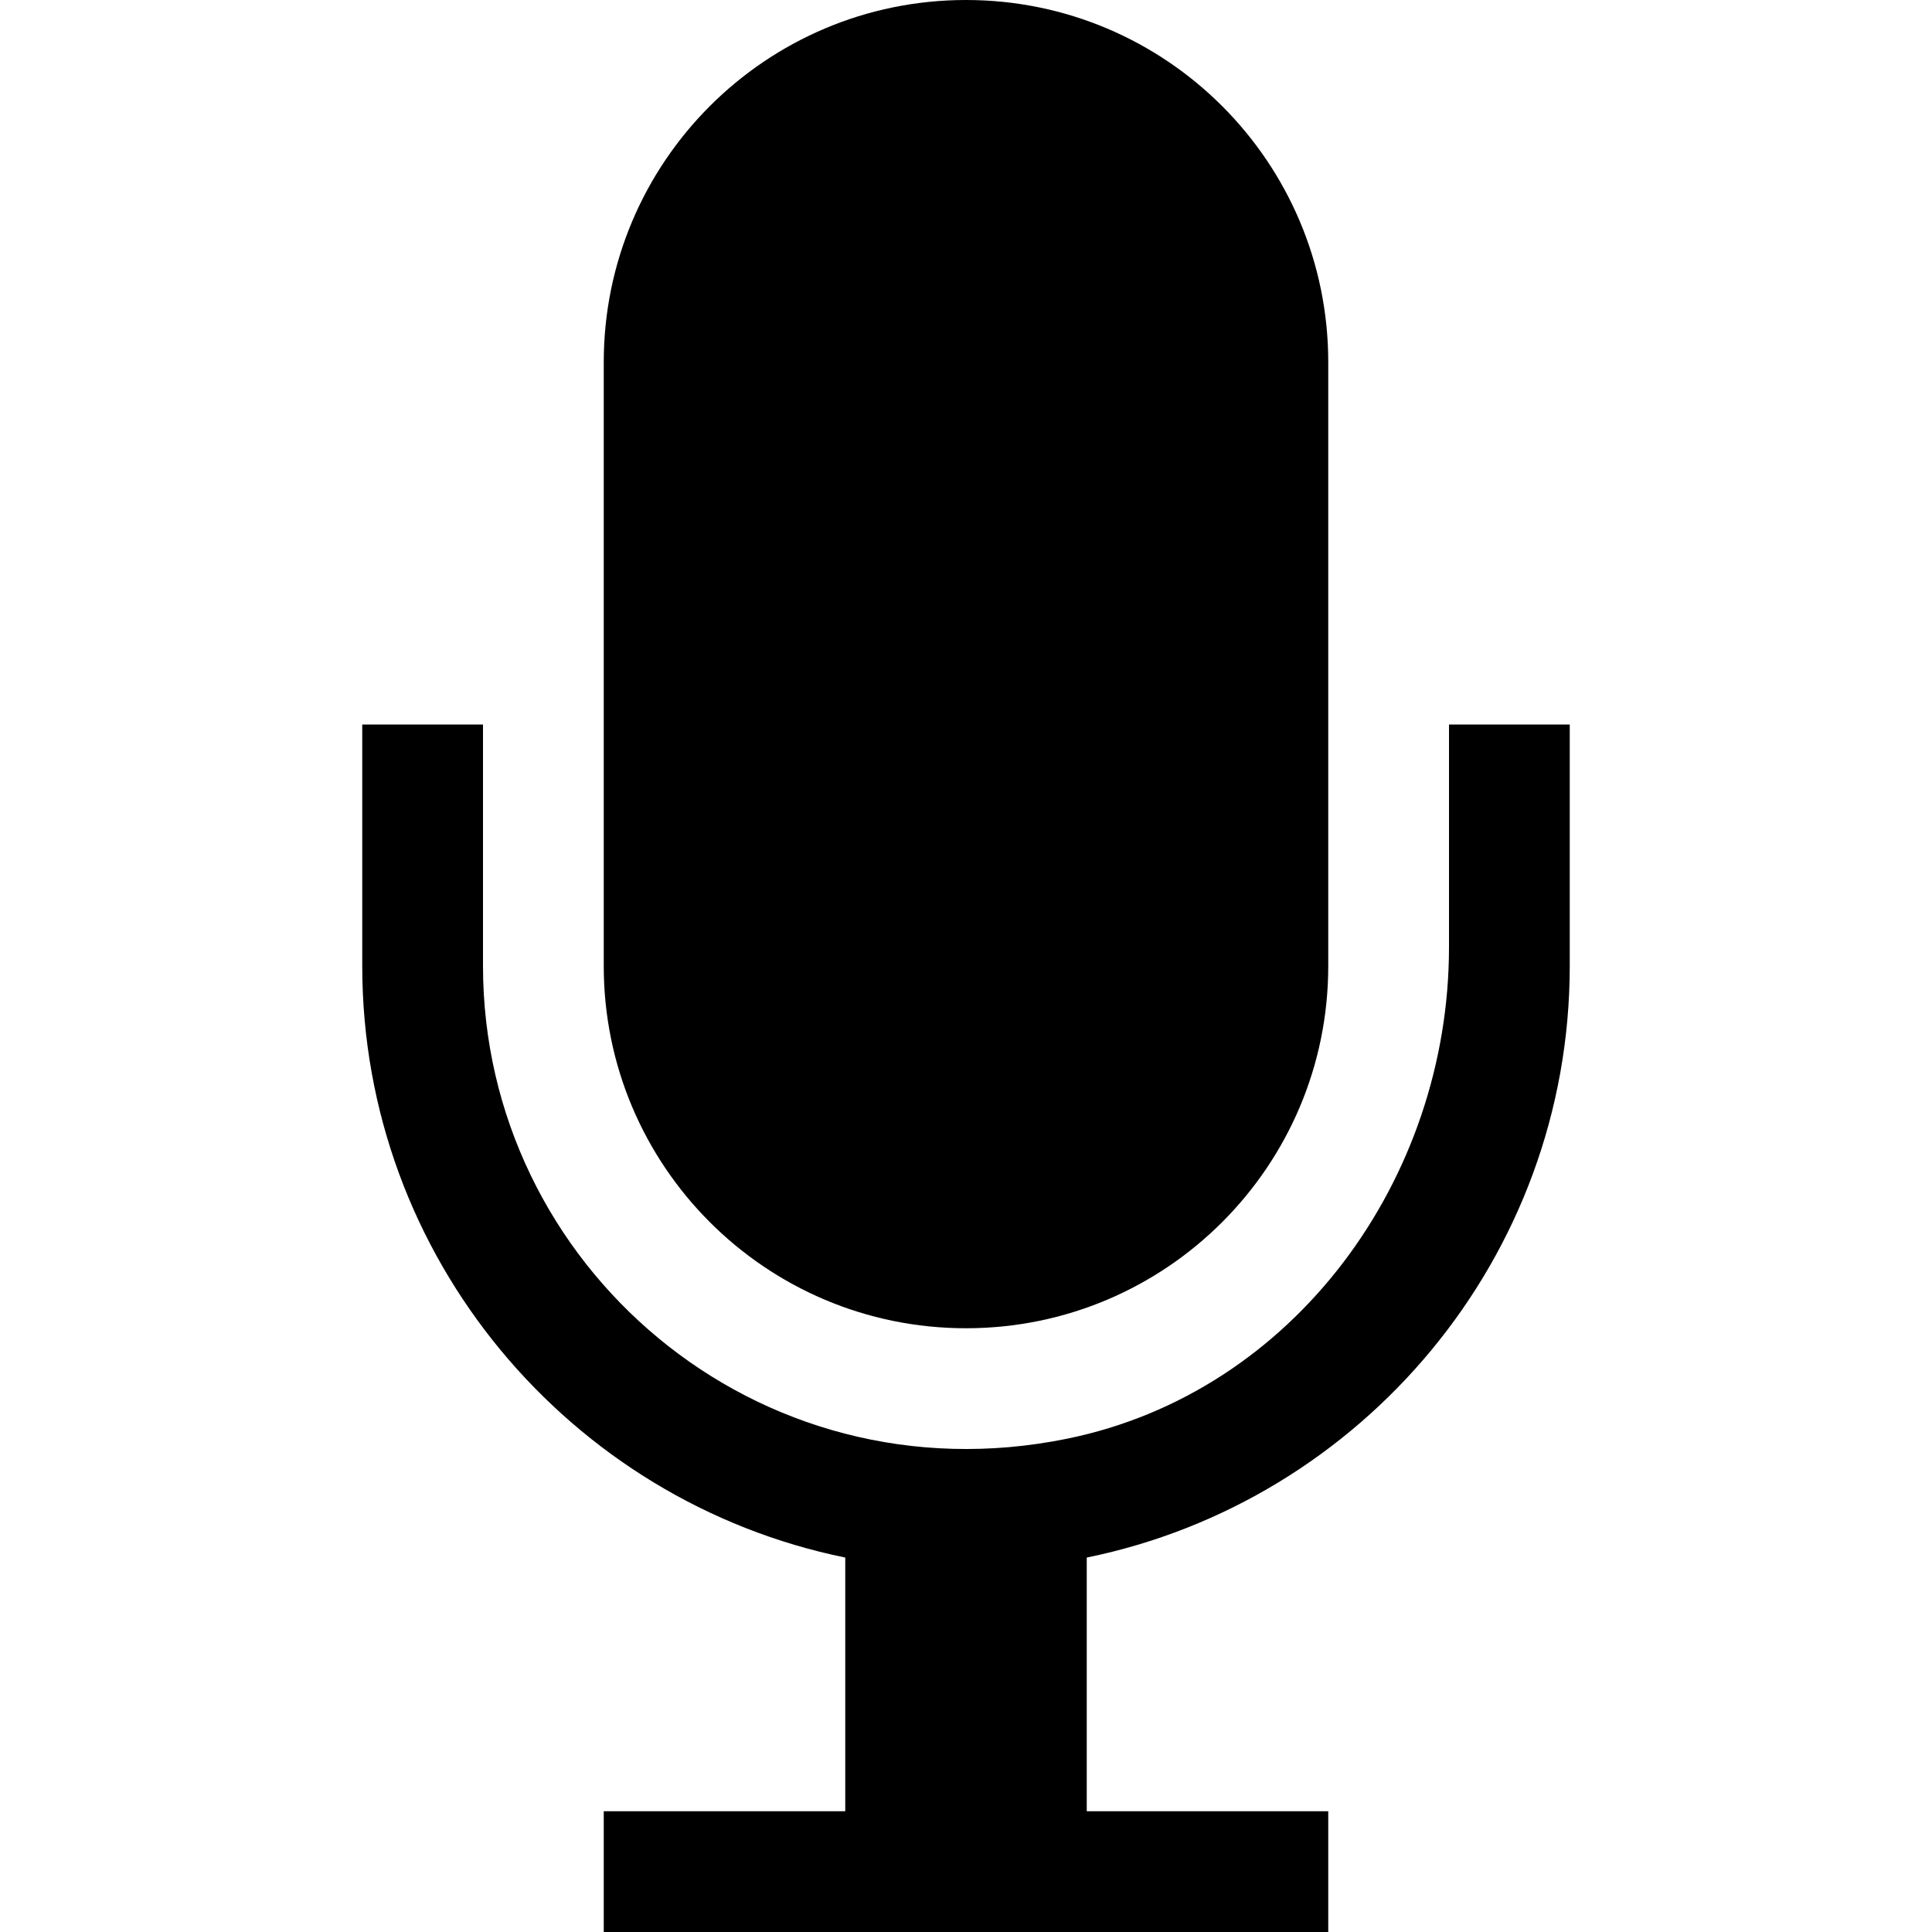
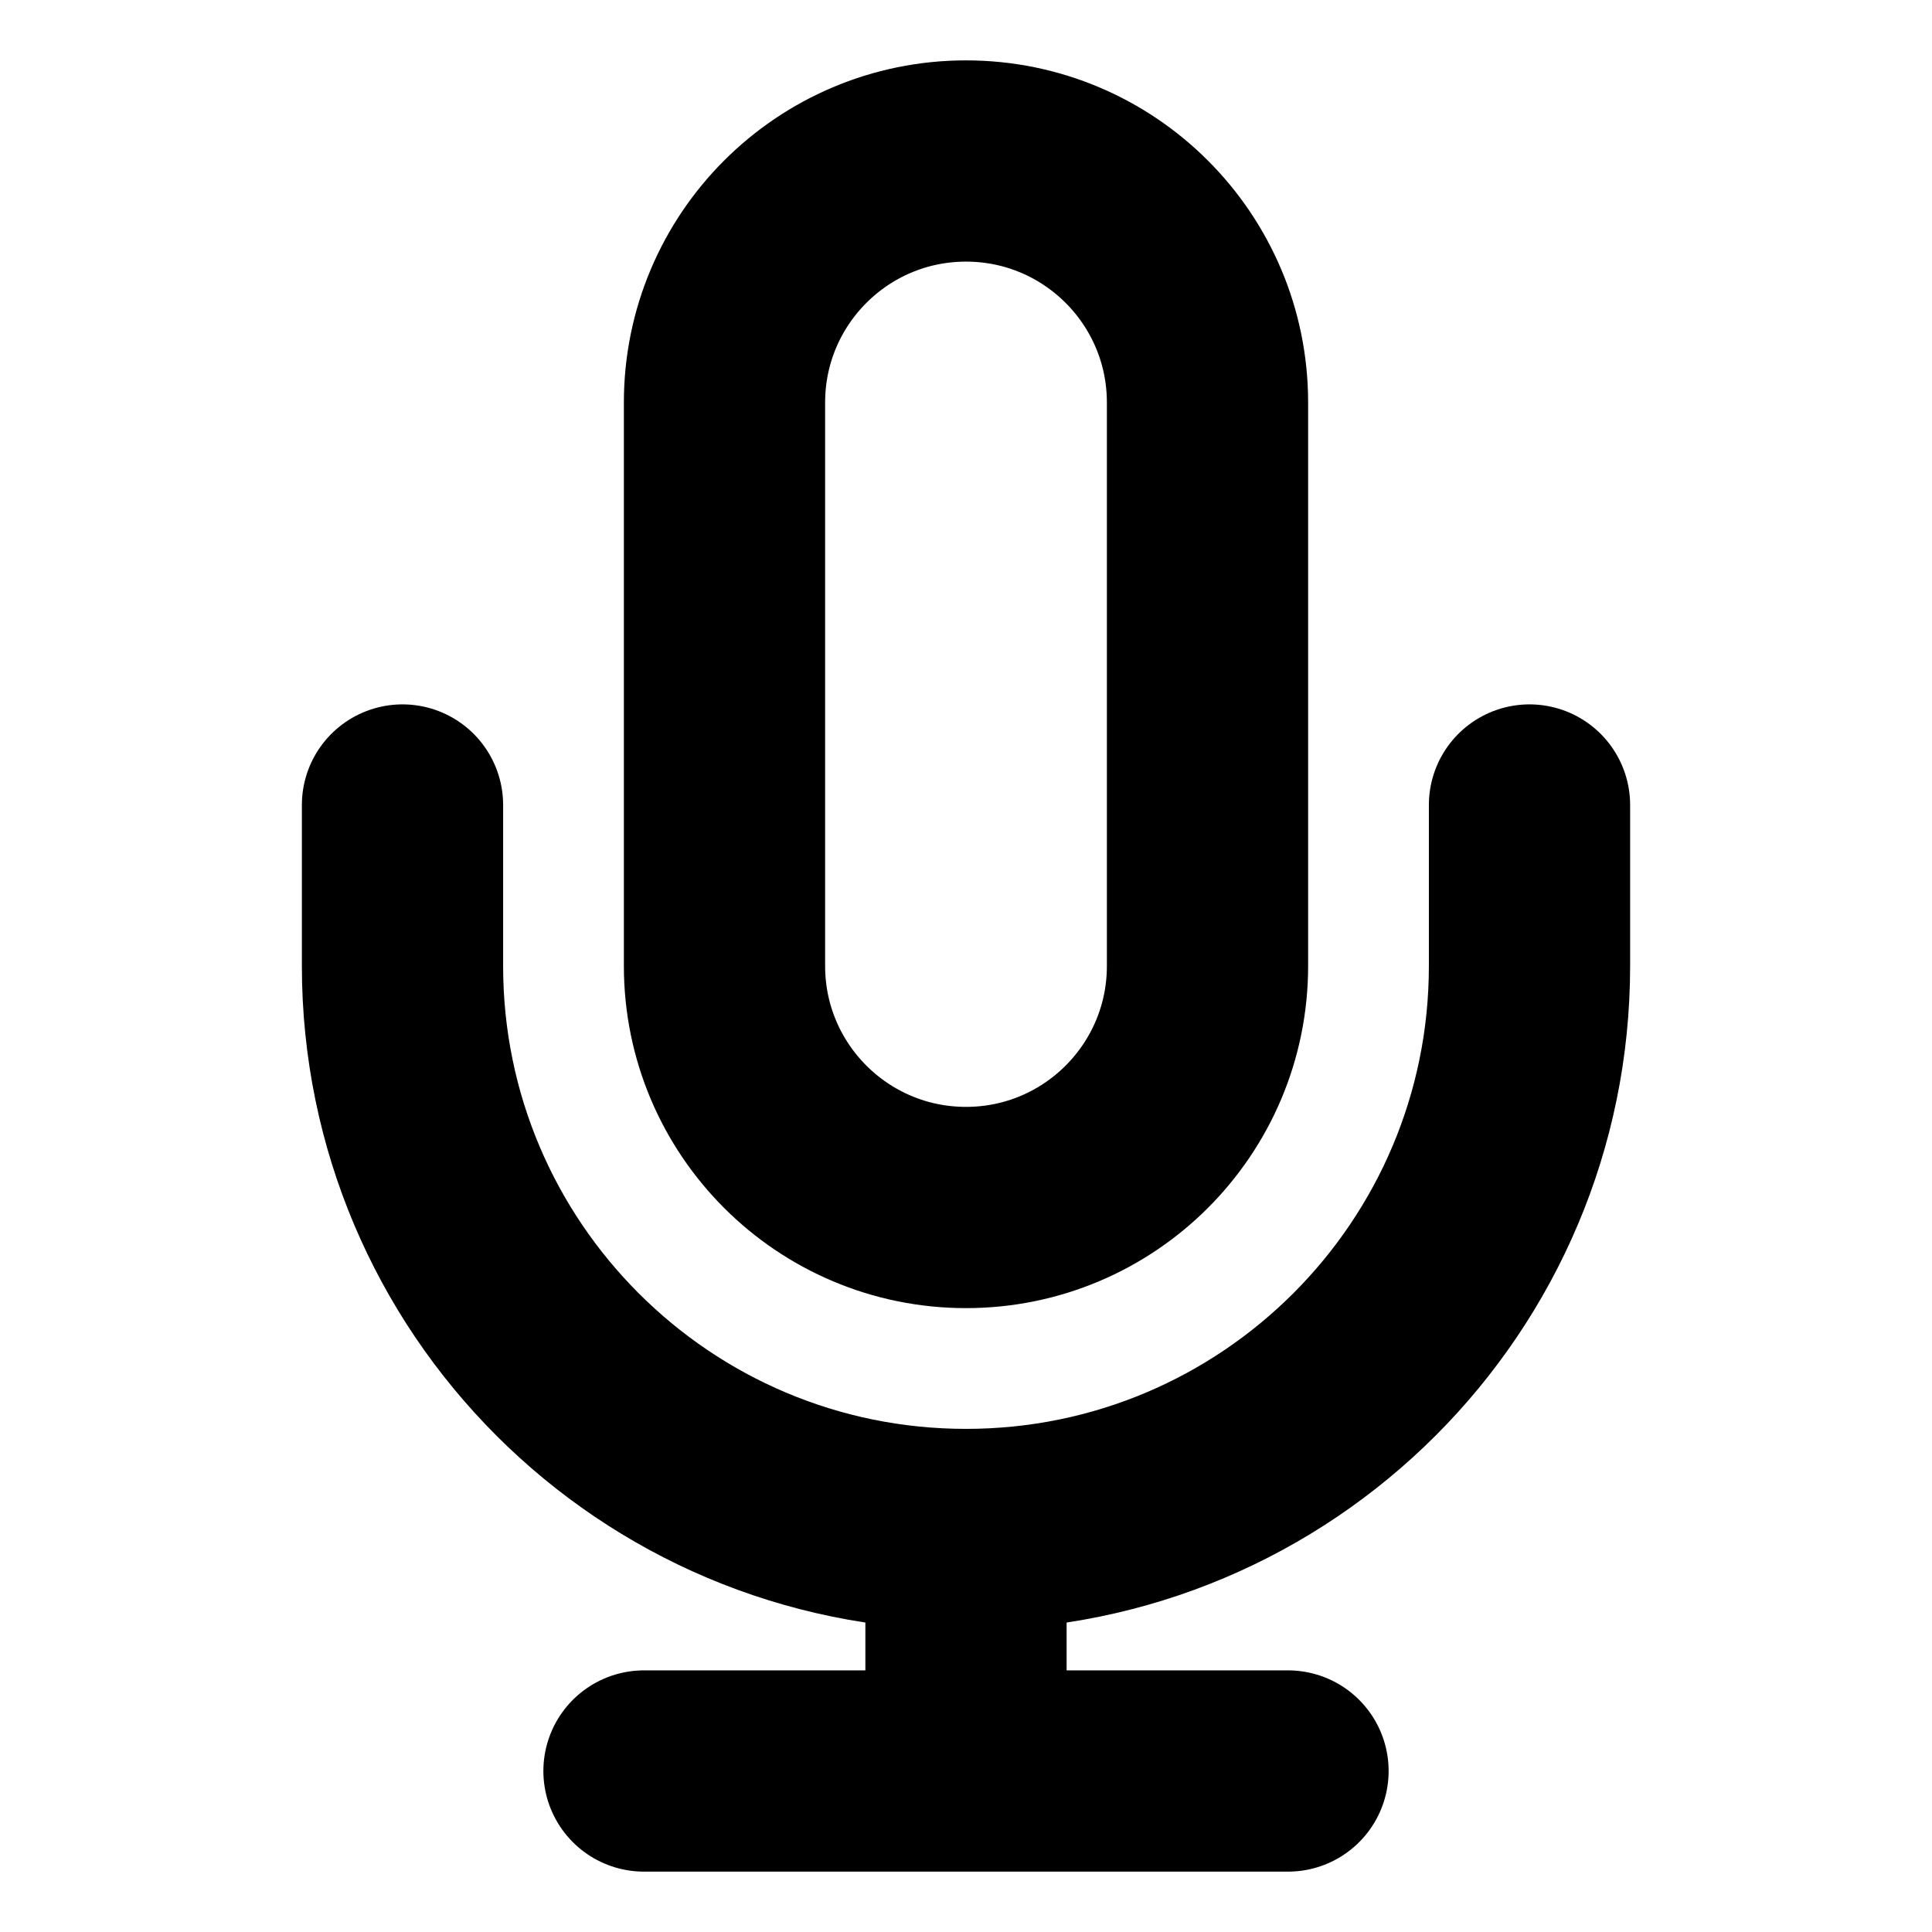
- <svg xmlns="http://www.w3.org/2000/svg" viewBox="0 0 16 16" xml:space="preserve">
-   <path d="M8,11c1.657,0,3-1.343,3-3V3c0-1.657-1.343-3-3-3S5,1.343,5,3v5C5,9.657,6.343,11,8,11z" />
-   <path d="M13,8V6h-1l0,1.844c0,1.92-1.282,3.688-3.164,4.071C6.266,12.438,4,10.479,4,8V6H3v2c0,2.414,1.721,4.434,4,4.899V15H5v1h6  v-1H9v-2.101C11.279,12.434,13,10.414,13,8z" />
+ <svg xmlns="http://www.w3.org/2000/svg" width="24" height="24" viewBox="0 0 24 24" fill="none" stroke="currentColor" stroke-width="2.5" stroke-linecap="round" stroke-linejoin="round">
+   <g fill="none">
+     <rect x="9" y="2" width="6" height="13" rx="3" />
+     <path d="M5 10v2a7 7 0 0 0 14 0v-2M12 19v3m-4 0h8" />
+   </g>
</svg>
